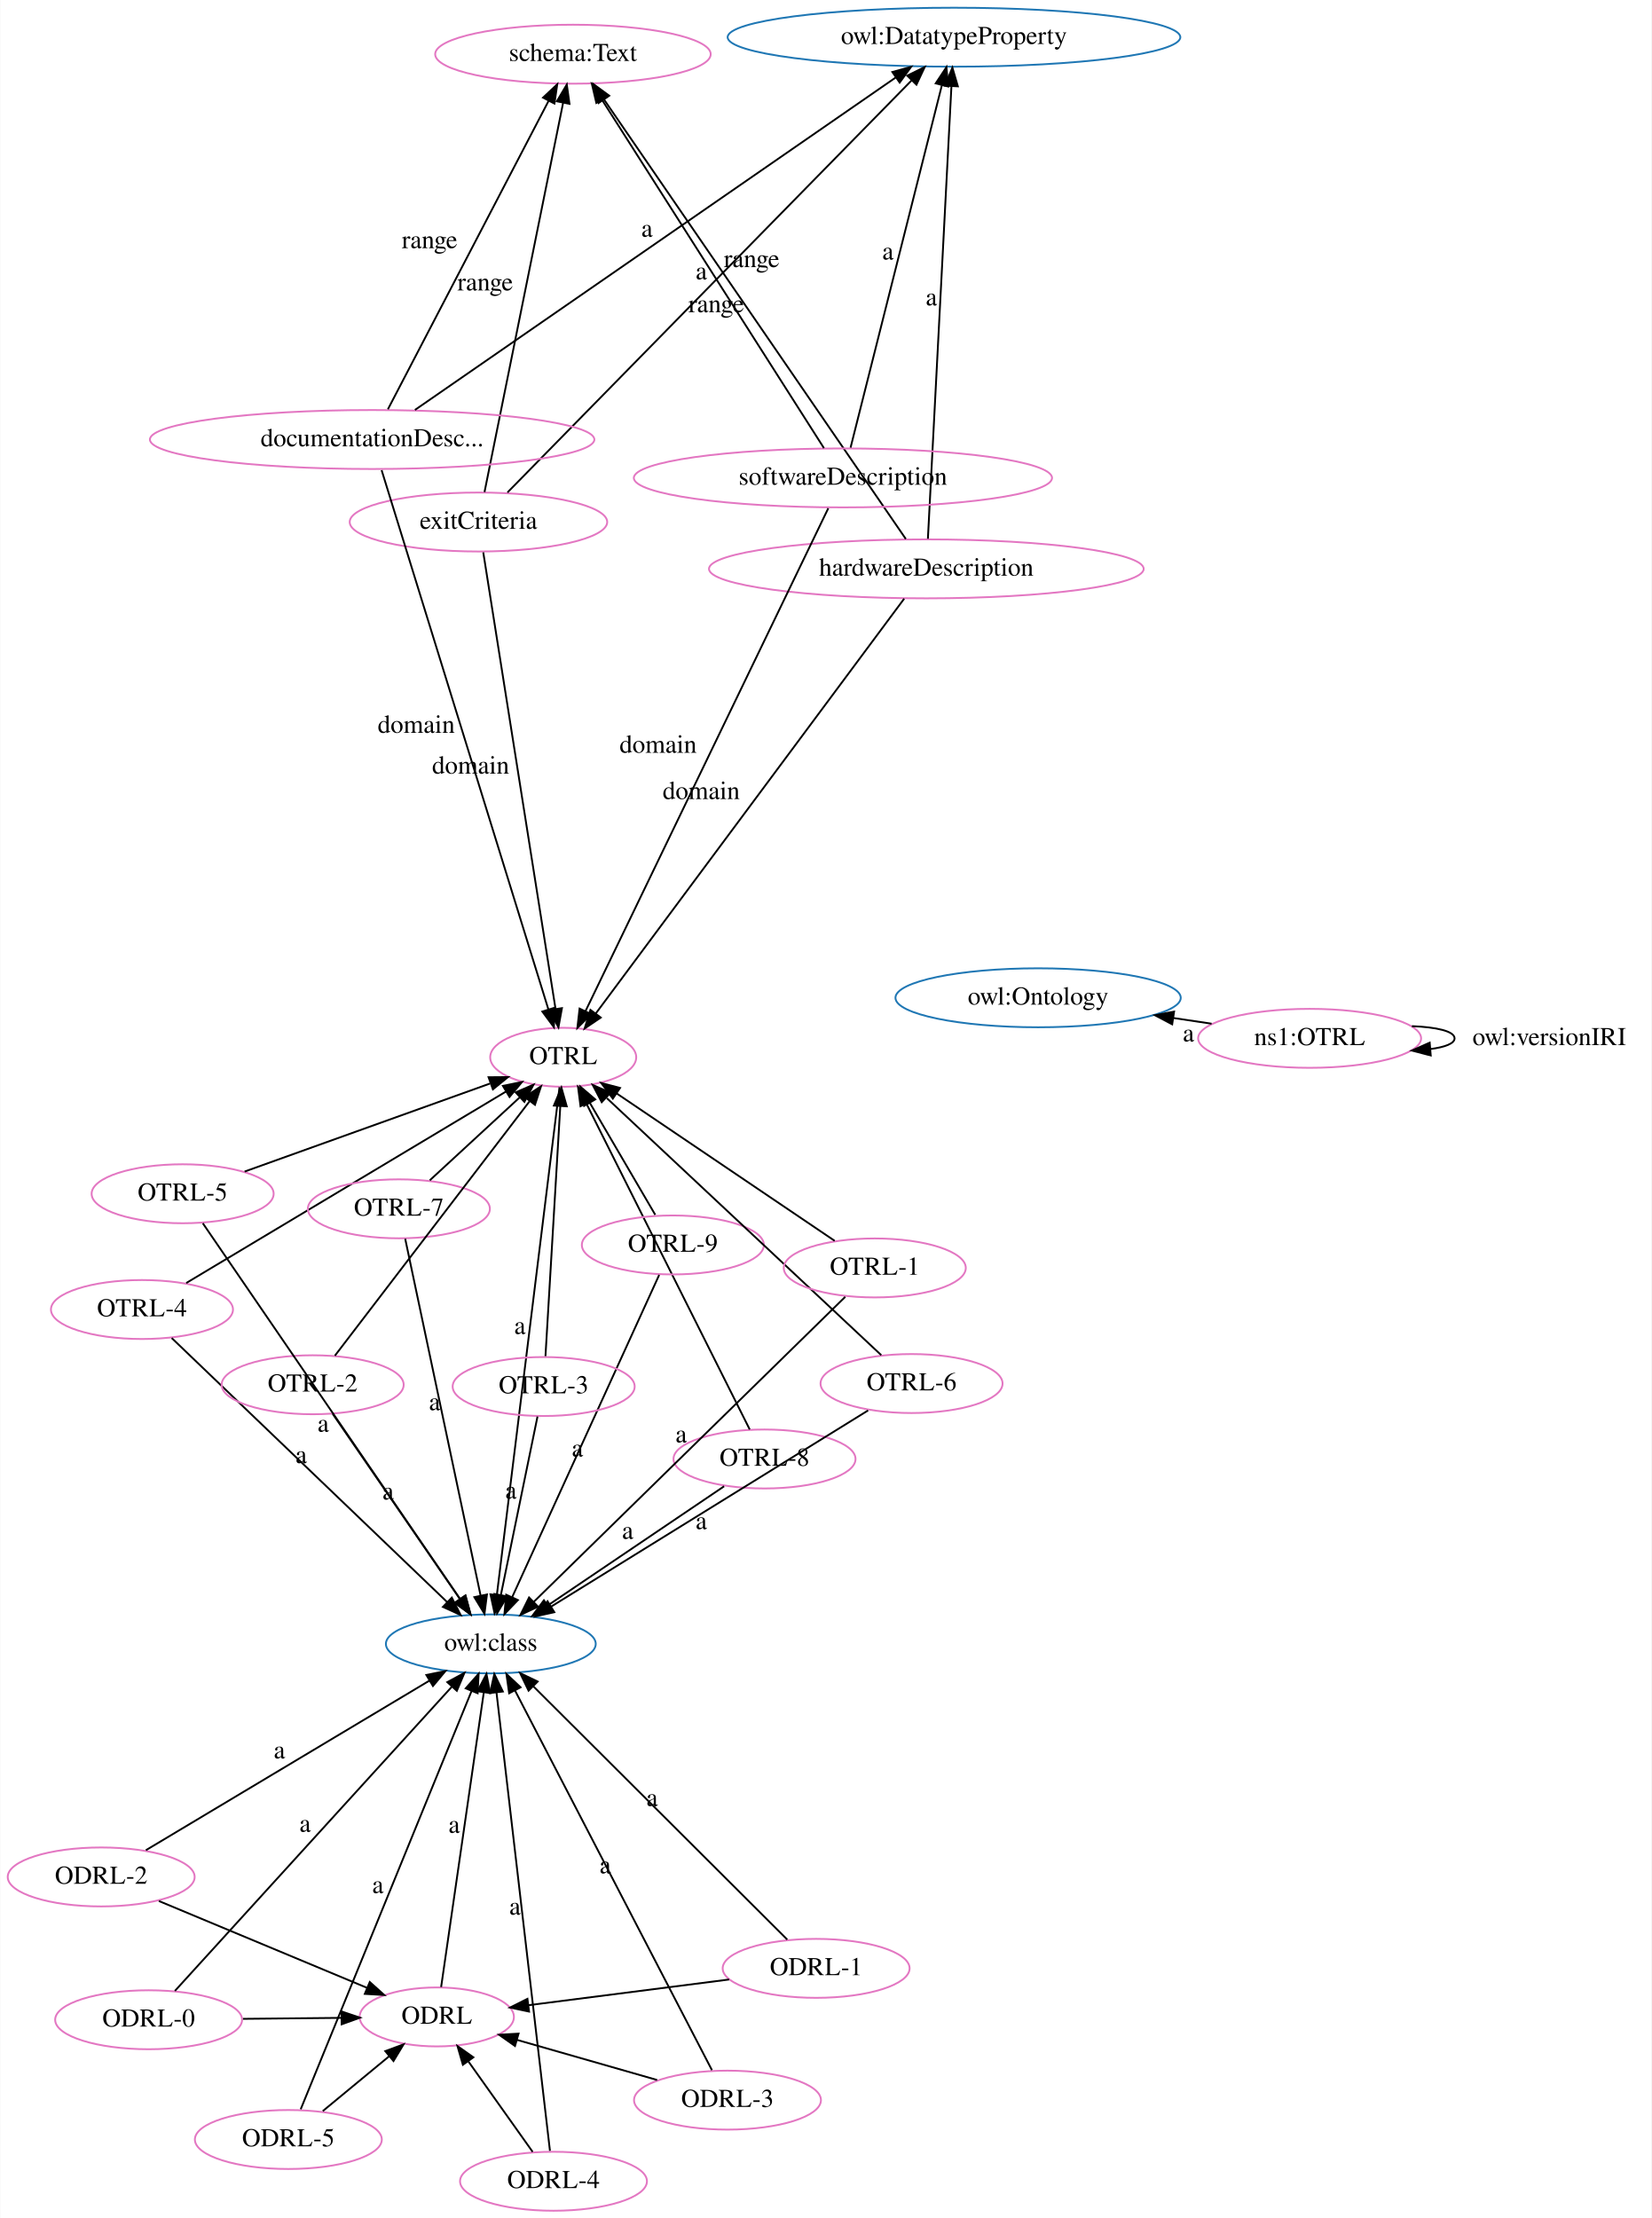
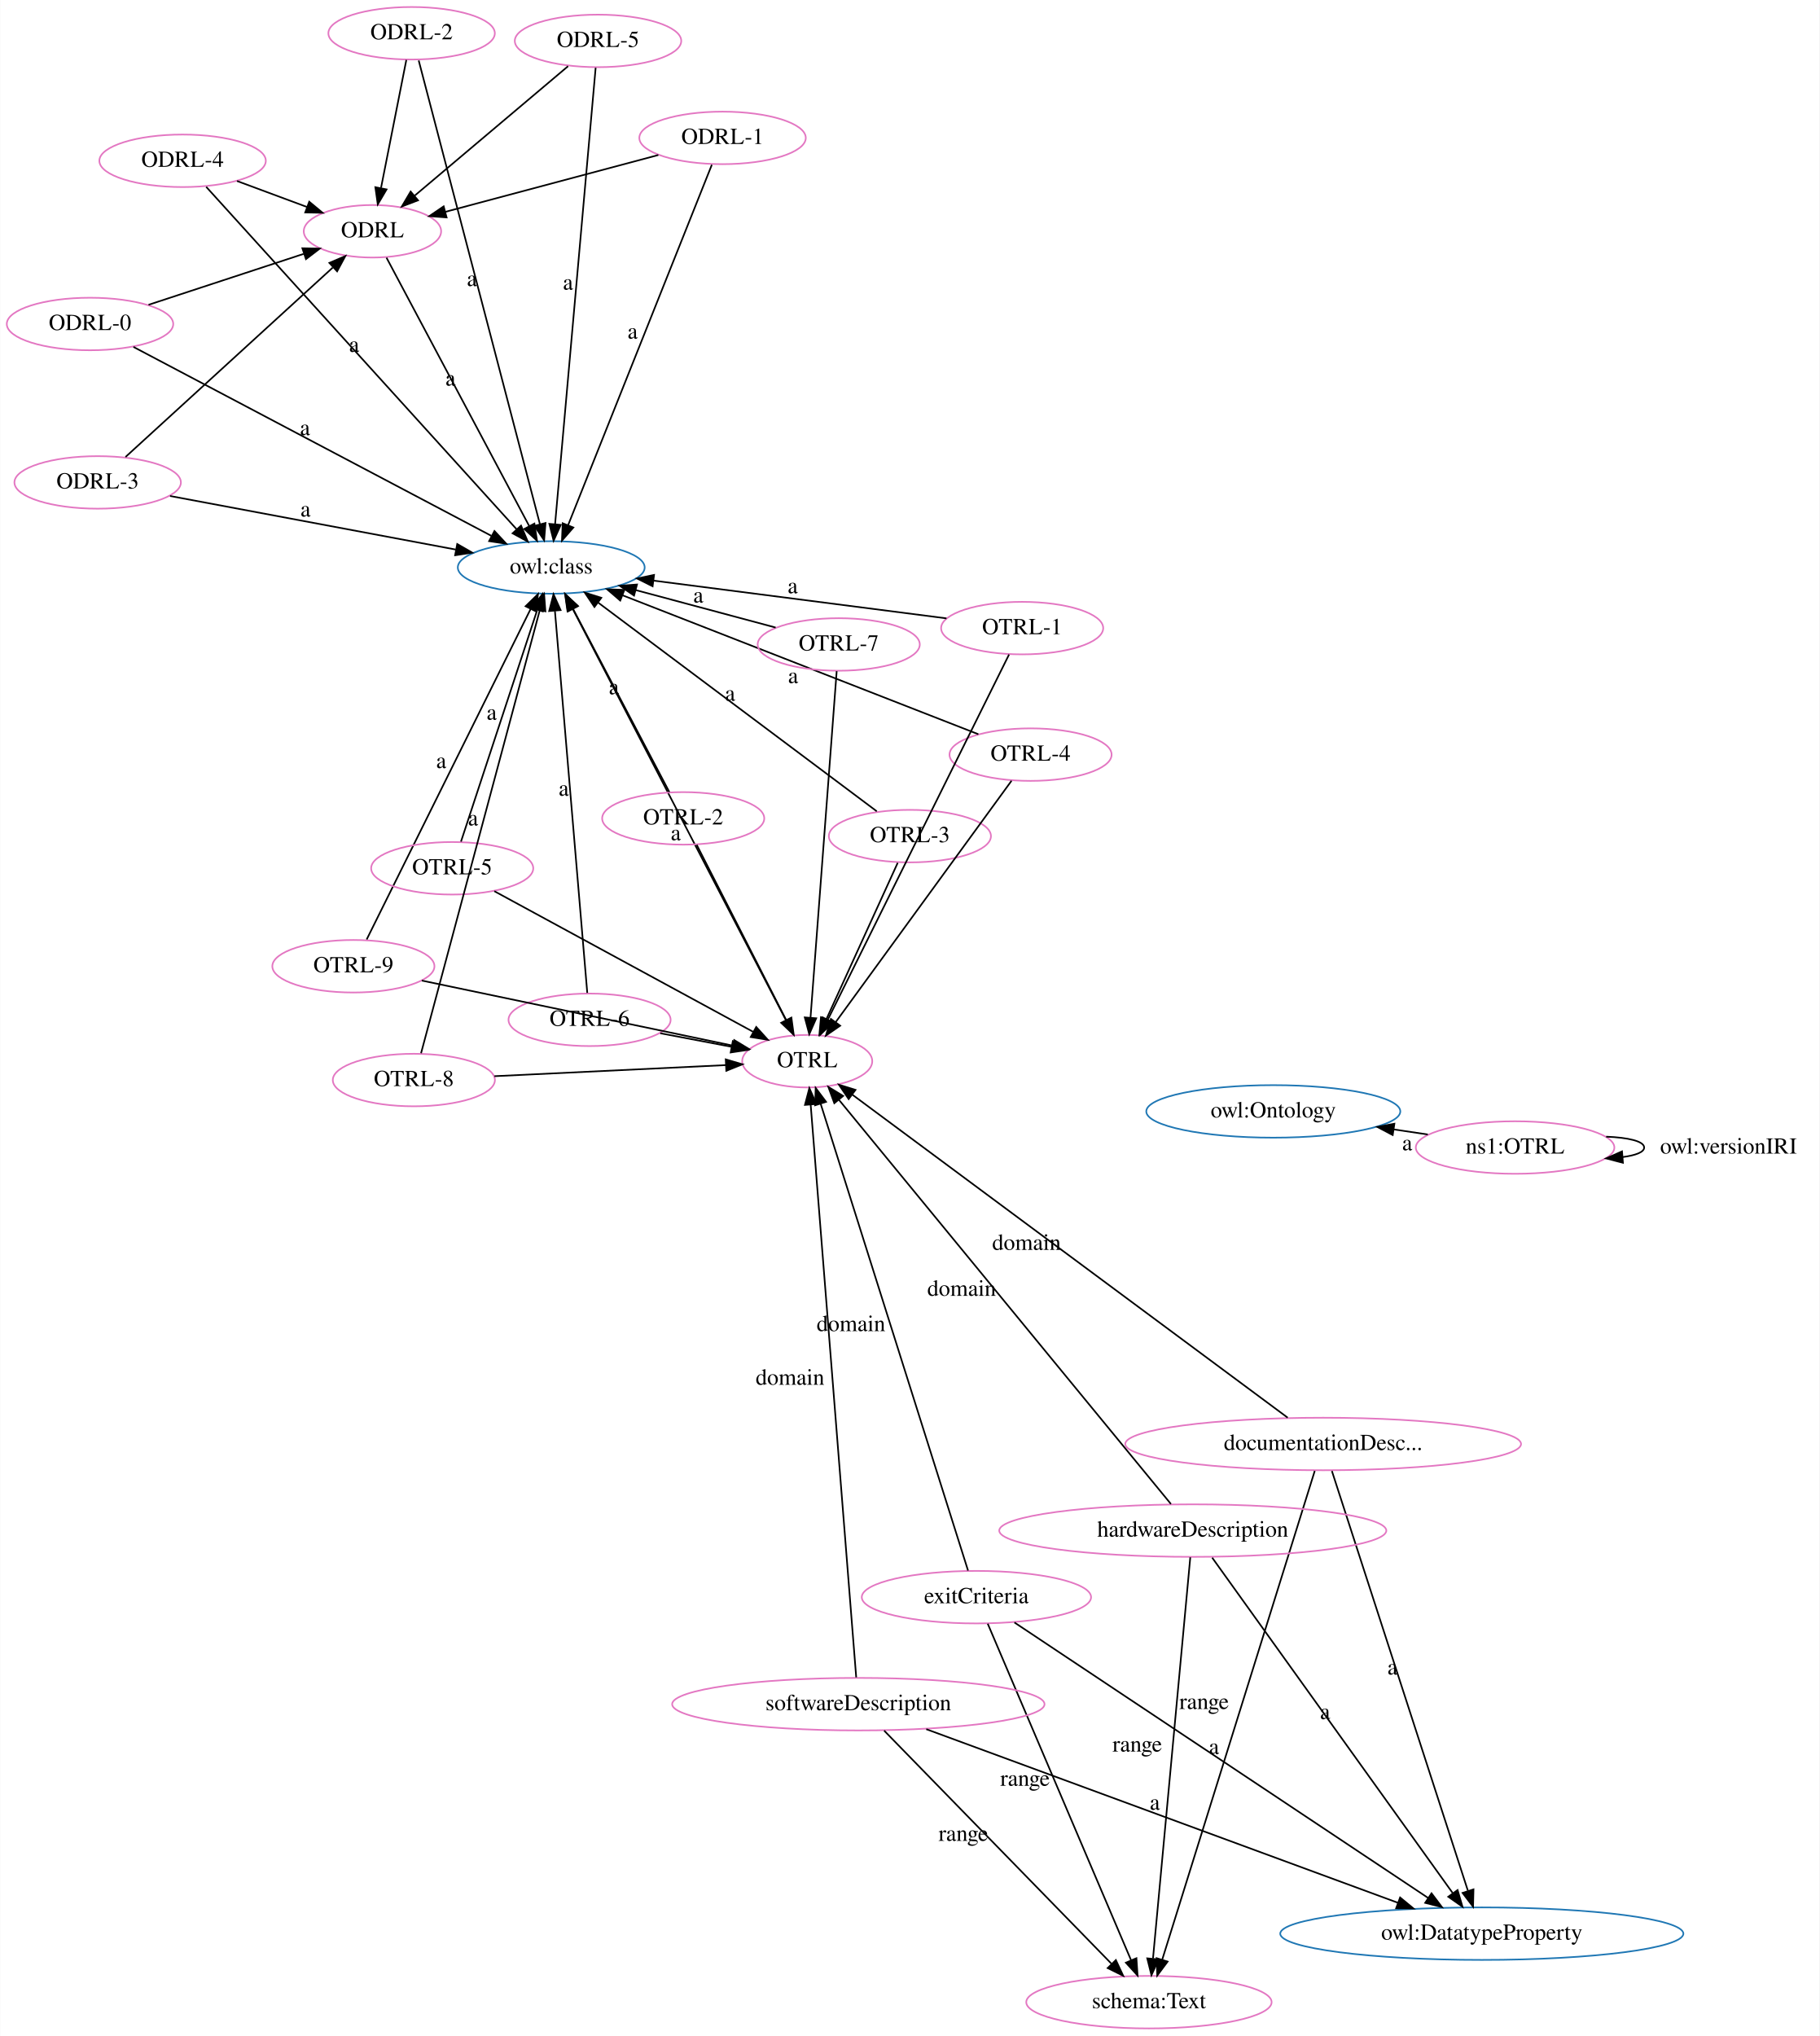
- <svg xmlns="http://www.w3.org/2000/svg" width="898pt" height="1206pt" viewBox="0.00 0.00 897.76 1206.00">
-   <g id="graph0" class="graph" transform="scale(1 1) rotate(0) translate(4 1202)">
-     <polygon fill="white" stroke="transparent" points="-4,4 -4,-1202 893.76,-1202 893.76,4 -4,4" />
+ <svg xmlns="http://www.w3.org/2000/svg" width="1111pt" height="1243pt" viewBox="0.00 0.00 1110.76 1243.00">
+   <g id="graph0" class="graph" transform="scale(1 1) rotate(0) translate(4 1239)">
+     <polygon fill="white" stroke="transparent" points="-4,4 -4,-1239 1106.76,-1239 1106.76,4 -4,4" />
    <g id="node1" class="node">
-       <ellipse fill="none" stroke="#1f77b4" cx="560.32" cy="-659.47" rx="77.56" ry="16.03" />
-       <text text-anchor="middle" x="560.32" y="-655.77" font-family="Times,serif" font-size="14.00">owl:Ontology</text>
+       <ellipse fill="none" stroke="#1f77b4" cx="773.32" cy="-560.47" rx="77.56" ry="16.03" />
+       <text text-anchor="middle" x="773.32" y="-556.77" font-family="Times,serif" font-size="14.00">owl:Ontology</text>
    </g>
    <g id="node2" class="node">
-       <ellipse fill="none" stroke="#1f77b4" cx="262.75" cy="-308.15" rx="57.05" ry="16.03" />
-       <text text-anchor="middle" x="262.75" y="-304.45" font-family="Times,serif" font-size="14.00">owl:class</text>
+       <ellipse fill="none" stroke="#e377c2" cx="223.29" cy="-1097.8" rx="41.94" ry="16.03" />
+       <text text-anchor="middle" x="223.29" y="-1094.1" font-family="Times,serif" font-size="14.00">ODRL</text>
+     </g>
+     <g id="node5" class="node">
+       <ellipse fill="none" stroke="#1f77b4" cx="332.45" cy="-892.56" rx="57.05" ry="16.03" />
+       <text text-anchor="middle" x="332.45" y="-888.86" font-family="Times,serif" font-size="14.00">owl:class</text>
+     </g>
+     <g id="edge32" class="edge">
+       <path fill="none" stroke="black" d="M231.86,-1081.69C250.78,-1046.11 296.27,-960.58 319.02,-917.81" />
+       <polygon fill="black" stroke="black" points="322.17,-919.35 323.77,-908.88 315.99,-916.06 322.17,-919.35" />
+       <text text-anchor="middle" x="270.94" y="-1003.55" font-family="Times,serif" font-size="14.00">a</text>
    </g>
    <g id="node3" class="node">
-       <ellipse fill="none" stroke="#e377c2" cx="233.37" cy="-105.33" rx="41.94" ry="16.03" />
-       <text text-anchor="middle" x="233.37" y="-101.63" font-family="Times,serif" font-size="14.00">ODRL</text>
+       <ellipse fill="none" stroke="#e377c2" cx="488.75" cy="-591.13" rx="39.7" ry="16.03" />
+       <text text-anchor="middle" x="488.75" y="-587.43" font-family="Times,serif" font-size="14.00">OTRL</text>
+     </g>
+     <g id="edge40" class="edge">
+       <path fill="none" stroke="black" d="M480.34,-607.33C454.64,-656.91 376.91,-806.82 345.66,-867.08" />
+       <polygon fill="black" stroke="black" points="342.39,-865.79 340.89,-876.28 348.6,-869.01 342.39,-865.79" />
+       <text text-anchor="middle" x="408.5" y="-726.01" font-family="Times,serif" font-size="14.00">a</text>
+     </g>
+     <g id="node4" class="node">
+       <ellipse fill="none" stroke="#1f77b4" cx="900.63" cy="-58.48" rx="123.07" ry="16.03" />
+       <text text-anchor="middle" x="900.63" y="-54.78" font-family="Times,serif" font-size="14.00">owl:DatatypeProperty</text>
+     </g>
+     <g id="node6" class="node">
+       <ellipse fill="none" stroke="#e377c2" cx="697.39" cy="-16.65" rx="74.91" ry="16.03" />
+       <text text-anchor="middle" x="697.39" y="-12.95" font-family="Times,serif" font-size="14.00">schema:Text</text>
+     </g>
+     <g id="node7" class="node">
+       <ellipse fill="none" stroke="#e377c2" cx="55.51" cy="-944.48" rx="50.82" ry="16.03" />
+       <text text-anchor="middle" x="55.51" y="-940.78" font-family="Times,serif" font-size="14.00">ODRL-3</text>
+     </g>
+     <g id="edge45" class="edge">
+       <path fill="none" stroke="black" d="M72.52,-960.02C102.44,-987.37 164.59,-1044.16 199.02,-1075.62" />
+       <polygon fill="black" stroke="black" points="196.99,-1078.5 206.73,-1082.67 201.71,-1073.34 196.99,-1078.5" />
+     </g>
+     <g id="edge2" class="edge">
+       <path fill="none" stroke="black" d="M99.7,-936.19C146.94,-927.34 222.07,-913.25 274.14,-903.49" />
+       <polygon fill="black" stroke="black" points="275.05,-906.88 284.23,-901.6 273.76,-900 275.05,-906.88" />
+       <text text-anchor="middle" x="182.42" y="-923.64" font-family="Times,serif" font-size="14.00">a</text>
+     </g>
+     <g id="node8" class="node">
+       <ellipse fill="none" stroke="#e377c2" cx="50.84" cy="-1041.2" rx="50.82" ry="16.03" />
+       <text text-anchor="middle" x="50.84" y="-1037.5" font-family="Times,serif" font-size="14.00">ODRL-0</text>
+     </g>
+     <g id="edge22" class="edge">
+       <path fill="none" stroke="black" d="M86.58,-1052.92C114.11,-1061.96 152.25,-1074.48 181.25,-1084" />
+       <polygon fill="black" stroke="black" points="180.5,-1087.44 191.1,-1087.23 182.69,-1080.79 180.5,-1087.44" />
+     </g>
+     <g id="edge25" class="edge">
+       <path fill="none" stroke="black" d="M77.34,-1027.21C127.92,-1000.52 238.33,-942.24 295.89,-911.86" />
+       <polygon fill="black" stroke="black" points="297.78,-914.82 304.99,-907.05 294.52,-908.63 297.78,-914.82" />
+       <text text-anchor="middle" x="182.11" y="-973.34" font-family="Times,serif" font-size="14.00">a</text>
+     </g>
+     <g id="node9" class="node">
+       <ellipse fill="none" stroke="#e377c2" cx="920.95" cy="-538.42" rx="60.62" ry="16.03" />
+       <text text-anchor="middle" x="920.95" y="-534.72" font-family="Times,serif" font-size="14.00">ns1:OTRL</text>
+     </g>
+     <g id="edge3" class="edge">
+       <path fill="none" stroke="black" d="M867.65,-546.38C860.94,-547.38 853.98,-548.42 847.02,-549.46" />
+       <polygon fill="black" stroke="black" points="846.22,-546.04 836.85,-550.98 847.26,-552.96 846.22,-546.04" />
+       <text text-anchor="middle" x="855.08" y="-536.72" font-family="Times,serif" font-size="14.00">a</text>
+     </g>
+     <g id="edge6" class="edge">
+       <path fill="none" stroke="black" d="M976.55,-545.05C989.89,-544.53 999.76,-542.32 999.76,-538.42 999.76,-535.58 994.55,-533.64 986.58,-532.59" />
+       <polygon fill="black" stroke="black" points="986.8,-529.1 976.55,-531.78 986.24,-536.07 986.8,-529.1" />
+       <text text-anchor="middle" x="1051.26" y="-534.72" font-family="Times,serif" font-size="14.00">owl:versionIRI</text>
+     </g>
+     <g id="node10" class="node">
+       <ellipse fill="none" stroke="#e377c2" cx="551.44" cy="-728.54" rx="49.49" ry="16.03" />
+       <text text-anchor="middle" x="551.44" y="-724.84" font-family="Times,serif" font-size="14.00">OTRL-3</text>
+     </g>
+     <g id="edge37" class="edge">
+       <path fill="none" stroke="black" d="M544,-712.24C533.21,-688.58 513.11,-644.52 500.35,-616.56" />
+       <polygon fill="black" stroke="black" points="503.51,-615.05 496.18,-607.41 497.14,-617.96 503.51,-615.05" />
+     </g>
+     <g id="edge4" class="edge">
+       <path fill="none" stroke="black" d="M531.23,-743.68C492.14,-772.96 406.06,-837.43 361.09,-871.11" />
+       <polygon fill="black" stroke="black" points="358.83,-868.43 352.93,-877.22 363.03,-874.03 358.83,-868.43" />
+       <text text-anchor="middle" x="441.66" y="-811.19" font-family="Times,serif" font-size="14.00">a</text>
+     </g>
+     <g id="node11" class="node">
+       <ellipse fill="none" stroke="#e377c2" cx="107.36" cy="-1140.83" rx="50.82" ry="16.03" />
+       <text text-anchor="middle" x="107.36" y="-1137.13" font-family="Times,serif" font-size="14.00">ODRL-4</text>
+     </g>
+     <g id="edge15" class="edge">
+       <path fill="none" stroke="black" d="M140.58,-1128.5C153.95,-1123.54 169.49,-1117.77 183.46,-1112.58" />
+       <polygon fill="black" stroke="black" points="184.69,-1115.86 192.84,-1109.1 182.25,-1109.3 184.69,-1115.86" />
+     </g>
+     <g id="edge5" class="edge">
+       <path fill="none" stroke="black" d="M121.78,-1124.93C160.37,-1082.36 266.13,-965.71 311.42,-915.76" />
+       <polygon fill="black" stroke="black" points="314.02,-918.1 318.15,-908.34 308.84,-913.4 314.02,-918.1" />
+       <text text-anchor="middle" x="212.1" y="-1024.14" font-family="Times,serif" font-size="14.00">a</text>
+     </g>
+     <g id="node12" class="node">
+       <ellipse fill="none" stroke="#e377c2" cx="355.85" cy="-616.39" rx="49.49" ry="16.03" />
+       <text text-anchor="middle" x="355.85" y="-612.69" font-family="Times,serif" font-size="14.00">OTRL-6</text>
+     </g>
+     <g id="edge23" class="edge">
+       <path fill="none" stroke="black" d="M399,-608.19C412.9,-605.54 428.37,-602.6 442.49,-599.92" />
+       <polygon fill="black" stroke="black" points="443.32,-603.33 452.49,-598.02 442.01,-596.45 443.32,-603.33" />
+     </g>
+     <g id="edge11" class="edge">
+       <path fill="none" stroke="black" d="M354.45,-632.84C350.55,-678.89 339.49,-809.41 334.71,-865.93" />
+       <polygon fill="black" stroke="black" points="331.19,-865.94 333.84,-876.2 338.17,-866.53 331.19,-865.94" />
+       <text text-anchor="middle" x="340.08" y="-753.18" font-family="Times,serif" font-size="14.00">a</text>
+     </g>
+     <g id="node13" class="node">
+       <ellipse fill="none" stroke="#e377c2" cx="211.65" cy="-649.09" rx="49.49" ry="16.03" />
+       <text text-anchor="middle" x="211.65" y="-645.39" font-family="Times,serif" font-size="14.00">OTRL-9</text>
+     </g>
+     <g id="edge31" class="edge">
+       <path fill="none" stroke="black" d="M253.43,-640.35C304.46,-629.67 390.46,-611.68 443.16,-600.66" />
+       <polygon fill="black" stroke="black" points="444.16,-604.03 453.23,-598.55 442.73,-597.18 444.16,-604.03" />
+     </g>
+     <g id="edge30" class="edge">
+       <path fill="none" stroke="black" d="M219.76,-665.44C240.39,-707.02 294.98,-817.04 319.82,-867.1" />
+       <polygon fill="black" stroke="black" points="316.79,-868.88 324.37,-876.28 323.06,-865.77 316.79,-868.88" />
+       <text text-anchor="middle" x="265.29" y="-770.07" font-family="Times,serif" font-size="14.00">a</text>
+     </g>
+     <g id="node14" class="node">
+       <ellipse fill="none" stroke="#e377c2" cx="247.19" cy="-1218.69" rx="50.82" ry="16.03" />
+       <text text-anchor="middle" x="247.19" y="-1214.99" font-family="Times,serif" font-size="14.00">ODRL-2</text>
+     </g>
+     <g id="edge24" class="edge">
+       <path fill="none" stroke="black" d="M243.97,-1202.39C240.01,-1182.38 233.25,-1148.18 228.54,-1124.36" />
+       <polygon fill="black" stroke="black" points="231.91,-1123.36 226.54,-1114.23 225.05,-1124.72 231.91,-1123.36" />
+     </g>
+     <g id="edge12" class="edge">
+       <path fill="none" stroke="black" d="M251.53,-1202.07C265.39,-1149.08 308.6,-983.8 325.54,-919" />
+       <polygon fill="black" stroke="black" points="328.97,-919.71 328.11,-909.15 322.2,-917.94 328.97,-919.71" />
+       <text text-anchor="middle" x="284.04" y="-1064.34" font-family="Times,serif" font-size="14.00">a</text>
+     </g>
+     <g id="node15" class="node">
+       <ellipse fill="none" stroke="#e377c2" cx="803.76" cy="-357.43" rx="120.83" ry="16.03" />
+       <text text-anchor="middle" x="803.76" y="-353.73" font-family="Times,serif" font-size="14.00">documentationDesc...</text>
+     </g>
+     <g id="edge36" class="edge">
+       <path fill="none" stroke="black" d="M782.1,-373.5C726.35,-414.86 577.89,-525 516.21,-570.75" />
+       <polygon fill="black" stroke="black" points="514.05,-568 508.1,-576.77 518.22,-573.62 514.05,-568" />
+       <text text-anchor="middle" x="622.66" y="-475.92" font-family="Times,serif" font-size="14.00">domain</text>
+     </g>
+     <g id="edge33" class="edge">
+       <path fill="none" stroke="black" d="M809.1,-340.94C825.08,-291.63 872.57,-145.07 892.1,-84.81" />
+       <polygon fill="black" stroke="black" points="895.55,-85.52 895.3,-74.93 888.89,-83.36 895.55,-85.52" />
+       <text text-anchor="middle" x="846.1" y="-216.67" font-family="Times,serif" font-size="14.00">a</text>
+     </g>
+     <g id="edge1" class="edge">
+       <path fill="none" stroke="black" d="M798.63,-341C781.53,-286.22 726.41,-109.61 705.52,-42.68" />
+       <polygon fill="black" stroke="black" points="708.79,-41.42 702.47,-32.92 702.11,-43.51 708.79,-41.42" />
+       <text text-anchor="middle" x="731.07" y="-195.64" font-family="Times,serif" font-size="14.00">range</text>
+     </g>
+     <g id="node16" class="node">
+       <ellipse fill="none" stroke="#e377c2" cx="625.11" cy="-778.29" rx="49.49" ry="16.03" />
+       <text text-anchor="middle" x="625.11" y="-774.59" font-family="Times,serif" font-size="14.00">OTRL-4</text>
+     </g>
+     <g id="edge35" class="edge">
+       <path fill="none" stroke="black" d="M613.49,-762.33C589.48,-729.38 534.3,-653.64 506.07,-614.9" />
+       <polygon fill="black" stroke="black" points="508.87,-612.8 500.15,-606.78 503.21,-616.92 508.87,-612.8" />
+     </g>
+     <g id="edge14" class="edge">
+       <path fill="none" stroke="black" d="M593.24,-790.74C540.61,-811.29 435.48,-852.34 376.03,-875.55" />
+       <polygon fill="black" stroke="black" points="374.58,-872.35 366.54,-879.25 377.13,-878.88 374.58,-872.35" />
+       <text text-anchor="middle" x="480.13" y="-821.94" font-family="Times,serif" font-size="14.00">a</text>
+     </g>
+     <g id="node17" class="node">
+       <ellipse fill="none" stroke="#e377c2" cx="437.05" cy="-1154.81" rx="50.82" ry="16.03" />
+       <text text-anchor="middle" x="437.05" y="-1151.11" font-family="Times,serif" font-size="14.00">ODRL-1</text>
+     </g>
+     <g id="edge46" class="edge">
+       <path fill="none" stroke="black" d="M397.85,-1144.36C361.11,-1134.56 306.26,-1119.93 267.88,-1109.69" />
+       <polygon fill="black" stroke="black" points="268.57,-1106.25 258.01,-1107.06 266.77,-1113.02 268.57,-1106.25" />
+     </g>
+     <g id="edge34" class="edge">
+       <path fill="none" stroke="black" d="M430.51,-1138.41C412.86,-1094.16 364.18,-972.11 342.77,-918.45" />
+       <polygon fill="black" stroke="black" points="345.95,-916.95 338.99,-908.96 339.44,-919.55 345.95,-916.95" />
+       <text text-anchor="middle" x="382.14" y="-1032.23" font-family="Times,serif" font-size="14.00">a</text>
+     </g>
+     <g id="node18" class="node">
+       <ellipse fill="none" stroke="#e377c2" cx="271.98" cy="-708.9" rx="49.49" ry="16.03" />
+       <text text-anchor="middle" x="271.98" y="-705.2" font-family="Times,serif" font-size="14.00">OTRL-5</text>
+     </g>
+     <g id="edge8" class="edge">
+       <path fill="none" stroke="black" d="M297.7,-694.93C337.09,-673.53 412.34,-632.64 455.72,-609.07" />
+       <polygon fill="black" stroke="black" points="457.61,-612.03 464.72,-604.18 454.26,-605.88 457.61,-612.03" />
+     </g>
+     <g id="edge38" class="edge">
+       <path fill="none" stroke="black" d="M277.35,-725.2C287.84,-757.06 311.14,-827.83 323.82,-866.35" />
+       <polygon fill="black" stroke="black" points="320.64,-867.9 327.09,-876.3 327.29,-865.71 320.64,-867.9" />
+       <text text-anchor="middle" x="296.08" y="-799.58" font-family="Times,serif" font-size="14.00">a</text>
+     </g>
+     <g id="node19" class="node">
+       <ellipse fill="none" stroke="#e377c2" cx="413.03" cy="-739.37" rx="49.49" ry="16.03" />
+       <text text-anchor="middle" x="413.03" y="-735.67" font-family="Times,serif" font-size="14.00">OTRL-2</text>
+     </g>
+     <g id="edge9" class="edge">
+       <path fill="none" stroke="black" d="M421.28,-723.22C434.42,-697.49 460.22,-646.98 475.83,-616.42" />
+       <polygon fill="black" stroke="black" points="479.08,-617.75 480.51,-607.25 472.84,-614.57 479.08,-617.75" />
+     </g>
+     <g id="edge39" class="edge">
+       <path fill="none" stroke="black" d="M404.56,-755.47C390.57,-782.07 362.53,-835.37 345.84,-867.11" />
+       <polygon fill="black" stroke="black" points="342.61,-865.73 341.05,-876.21 348.8,-868.99 342.61,-865.73" />
+       <text text-anchor="middle" x="370.7" y="-815.09" font-family="Times,serif" font-size="14.00">a</text>
+     </g>
+     <g id="node20" class="node">
+       <ellipse fill="none" stroke="#e377c2" cx="361.02" cy="-1214.02" rx="50.82" ry="16.03" />
+       <text text-anchor="middle" x="361.02" y="-1210.32" font-family="Times,serif" font-size="14.00">ODRL-5</text>
+     </g>
+     <g id="edge13" class="edge">
+       <path fill="none" stroke="black" d="M342.73,-1198.59C318.73,-1178.33 276.45,-1142.65 249.17,-1119.63" />
+       <polygon fill="black" stroke="black" points="251.12,-1116.7 241.22,-1112.93 246.61,-1122.05 251.12,-1116.7" />
+     </g>
+     <g id="edge16" class="edge">
+       <path fill="none" stroke="black" d="M359.57,-1197.64C354.93,-1145.51 340.5,-983.16 334.8,-919.02" />
+       <polygon fill="black" stroke="black" points="338.27,-918.56 333.9,-908.91 331.3,-919.18 338.27,-918.56" />
+       <text text-anchor="middle" x="342.68" y="-1062.13" font-family="Times,serif" font-size="14.00">a</text>
+     </g>
+     <g id="node21" class="node">
+       <ellipse fill="none" stroke="#e377c2" cx="592.06" cy="-263.91" rx="70.01" ry="16.03" />
+       <text text-anchor="middle" x="592.06" y="-260.21" font-family="Times,serif" font-size="14.00">exitCriteria</text>
+     </g>
+     <g id="edge42" class="edge">
+       <path fill="none" stroke="black" d="M586.94,-280.14C570.27,-332.91 517.52,-499.99 497.01,-564.94" />
+       <polygon fill="black" stroke="black" points="493.57,-564.21 493.9,-574.8 500.25,-566.32 493.57,-564.21" />
+       <text text-anchor="middle" x="515.48" y="-426.34" font-family="Times,serif" font-size="14.00">domain</text>
+     </g>
+     <g id="edge41" class="edge">
+       <path fill="none" stroke="black" d="M615.25,-248.47C669.6,-212.29 805.31,-121.94 867.97,-80.22" />
+       <polygon fill="black" stroke="black" points="869.93,-83.12 876.31,-74.67 866.05,-77.29 869.93,-83.12" />
+       <text text-anchor="middle" x="737.11" y="-168.14" font-family="Times,serif" font-size="14.00">a</text>
+     </g>
+     <g id="edge7" class="edge">
+       <path fill="none" stroke="black" d="M598.97,-247.69C616.86,-205.68 664.81,-93.13 686.49,-42.25" />
+       <polygon fill="black" stroke="black" points="689.75,-43.5 690.45,-32.93 683.31,-40.76 689.75,-43.5" />
+       <text text-anchor="middle" x="621.73" y="-148.77" font-family="Times,serif" font-size="14.00">range</text>
+     </g>
+     <g id="node22" class="node">
+       <ellipse fill="none" stroke="#e377c2" cx="619.98" cy="-855.53" rx="49.49" ry="16.03" />
+       <text text-anchor="middle" x="619.98" y="-851.83" font-family="Times,serif" font-size="14.00">OTRL-1</text>
    </g>
    <g id="edge29" class="edge">
-       <path fill="none" stroke="black" d="M235.73,-121.58C240.79,-156.52 252.74,-239.04 258.91,-281.65" />
-       <polygon fill="black" stroke="black" points="255.49,-282.42 260.38,-291.82 262.41,-281.42 255.49,-282.42" />
-       <text text-anchor="middle" x="242.82" y="-205.42" font-family="Times,serif" font-size="14.00">a</text>
-     </g>
-     <g id="node4" class="node">
-       <ellipse fill="none" stroke="#e377c2" cx="302.11" cy="-627.12" rx="39.7" ry="16.03" />
-       <text text-anchor="middle" x="302.11" y="-623.42" font-family="Times,serif" font-size="14.00">OTRL</text>
-     </g>
-     <g id="edge24" class="edge">
-       <path fill="none" stroke="black" d="M300.1,-610.86C293.73,-559.26 273.93,-398.79 266.04,-334.84" />
-       <polygon fill="black" stroke="black" points="269.5,-334.25 264.8,-324.75 262.55,-335.11 269.5,-334.25" />
-       <text text-anchor="middle" x="278.57" y="-476.65" font-family="Times,serif" font-size="14.00">a</text>
-     </g>
-     <g id="node5" class="node">
-       <ellipse fill="none" stroke="#1f77b4" cx="514.58" cy="-1181.77" rx="123.07" ry="16.03" />
-       <text text-anchor="middle" x="514.58" y="-1178.07" font-family="Times,serif" font-size="14.00">owl:DatatypeProperty</text>
-     </g>
-     <g id="node6" class="node">
-       <ellipse fill="none" stroke="#e377c2" cx="411.56" cy="-408.7" rx="49.49" ry="16.03" />
-       <text text-anchor="middle" x="411.56" y="-405" font-family="Times,serif" font-size="14.00">OTRL-8</text>
+       <path fill="none" stroke="black" d="M611.97,-839.39C589.91,-794.95 528.17,-670.55 501.39,-616.61" />
+       <polygon fill="black" stroke="black" points="504.4,-614.79 496.82,-607.39 498.13,-617.91 504.4,-614.79" />
+     </g>
+     <g id="edge17" class="edge">
+       <path fill="none" stroke="black" d="M573.78,-861.48C525.31,-867.72 448.83,-877.57 394.98,-884.51" />
+       <polygon fill="black" stroke="black" points="394.34,-881.06 384.87,-885.81 395.23,-888.01 394.34,-881.06" />
+       <text text-anchor="middle" x="479.88" y="-876.8" font-family="Times,serif" font-size="14.00">a</text>
+     </g>
+     <g id="node23" class="node">
+       <ellipse fill="none" stroke="#e377c2" cx="724.16" cy="-304.55" rx="118.17" ry="16.03" />
+       <text text-anchor="middle" x="724.16" y="-300.85" font-family="Times,serif" font-size="14.00">hardwareDescription</text>
+     </g>
+     <g id="edge10" class="edge">
+       <path fill="none" stroke="black" d="M710.83,-320.77C671.32,-368.87 554.75,-510.78 508.23,-567.41" />
+       <polygon fill="black" stroke="black" points="505.29,-565.48 501.64,-575.43 510.69,-569.92 505.29,-565.48" />
+       <text text-anchor="middle" x="583.03" y="-447.89" font-family="Times,serif" font-size="14.00">domain</text>
+     </g>
+     <g id="edge18" class="edge">
+       <path fill="none" stroke="black" d="M736.01,-288.02C766.34,-245.73 846.89,-133.42 882.85,-83.27" />
+       <polygon fill="black" stroke="black" points="885.84,-85.1 888.83,-74.93 880.15,-81.02 885.84,-85.1" />
+       <text text-anchor="middle" x="804.93" y="-189.44" font-family="Times,serif" font-size="14.00">a</text>
+     </g>
+     <g id="edge26" class="edge">
+       <path fill="none" stroke="black" d="M722.64,-288.24C718.23,-240.75 705.34,-102.17 699.88,-43.44" />
+       <polygon fill="black" stroke="black" points="703.33,-42.76 698.92,-33.13 696.36,-43.41 703.33,-42.76" />
+       <text text-anchor="middle" x="690.26" y="-169.64" font-family="Times,serif" font-size="14.00">range</text>
+     </g>
+     <g id="node24" class="node">
+       <ellipse fill="none" stroke="#e377c2" cx="519.96" cy="-198.58" rx="113.69" ry="16.03" />
+       <text text-anchor="middle" x="519.96" y="-194.88" font-family="Times,serif" font-size="14.00">softwareDescription</text>
+     </g>
+     <g id="edge21" class="edge">
+       <path fill="none" stroke="black" d="M518.66,-214.95C513.82,-275.8 496.84,-489.35 490.85,-564.62" />
+       <polygon fill="black" stroke="black" points="487.36,-564.44 490.05,-574.69 494.34,-565 487.36,-564.44" />
+       <text text-anchor="middle" x="478.26" y="-393.59" font-family="Times,serif" font-size="14.00">domain</text>
+     </g>
+     <g id="edge19" class="edge">
+       <path fill="none" stroke="black" d="M561.43,-183.32C631.55,-157.51 773.37,-105.32 849.53,-77.29" />
+       <polygon fill="black" stroke="black" points="850.75,-80.57 858.93,-73.83 848.33,-74 850.75,-80.57" />
+       <text text-anchor="middle" x="700.98" y="-134.11" font-family="Times,serif" font-size="14.00">a</text>
    </g>
    <g id="edge27" class="edge">
-       <path fill="none" stroke="black" d="M389.6,-393.86C364.25,-376.73 322.37,-348.43 293.72,-329.07" />
-       <polygon fill="black" stroke="black" points="295.53,-326.07 285.29,-323.37 291.61,-331.87 295.53,-326.07" />
-       <text text-anchor="middle" x="337.16" y="-365.27" font-family="Times,serif" font-size="14.00">a</text>
-     </g>
-     <g id="edge32" class="edge">
-       <path fill="none" stroke="black" d="M403.51,-424.76C384.65,-462.39 337.49,-556.5 314.76,-601.87" />
-       <polygon fill="black" stroke="black" points="311.52,-600.52 310.17,-611.03 317.78,-603.66 311.52,-600.52" />
-     </g>
-     <g id="node7" class="node">
-       <ellipse fill="none" stroke="#e377c2" cx="256.03" cy="-918.16" rx="70.01" ry="16.03" />
-       <text text-anchor="middle" x="256.03" y="-914.46" font-family="Times,serif" font-size="14.00">exitCriteria</text>
+       <path fill="none" stroke="black" d="M535.71,-182.44C567.14,-150.21 637.79,-77.76 674.41,-40.21" />
+       <polygon fill="black" stroke="black" points="677.2,-42.36 681.68,-32.76 672.19,-37.47 677.2,-42.36" />
+       <text text-anchor="middle" x="584.06" y="-115.13" font-family="Times,serif" font-size="14.00">range</text>
+     </g>
+     <g id="node25" class="node">
+       <ellipse fill="none" stroke="#e377c2" cx="248.57" cy="-579.62" rx="49.49" ry="16.03" />
+       <text text-anchor="middle" x="248.57" y="-575.92" font-family="Times,serif" font-size="14.00">OTRL-8</text>
+     </g>
+     <g id="edge43" class="edge">
+       <path fill="none" stroke="black" d="M297.76,-581.98C339,-583.95 397.63,-586.76 439.02,-588.74" />
+       <polygon fill="black" stroke="black" points="439,-592.25 449.16,-589.23 439.34,-585.26 439,-592.25" />
+     </g>
+     <g id="edge20" class="edge">
+       <path fill="none" stroke="black" d="M252.97,-596.01C266.67,-647.13 308.71,-804 325.46,-866.48" />
+       <polygon fill="black" stroke="black" points="322.13,-867.59 328.1,-876.34 328.89,-865.78 322.13,-867.59" />
+       <text text-anchor="middle" x="284.71" y="-735.04" font-family="Times,serif" font-size="14.00">a</text>
+     </g>
+     <g id="node26" class="node">
+       <ellipse fill="none" stroke="#e377c2" cx="507.98" cy="-845.55" rx="49.49" ry="16.03" />
+       <text text-anchor="middle" x="507.98" y="-841.85" font-family="Times,serif" font-size="14.00">OTRL-7</text>
    </g>
    <g id="edge28" class="edge">
-       <path fill="none" stroke="black" d="M258.64,-901.67C266.27,-853.45 288.62,-712.32 297.94,-653.42" />
-       <polygon fill="black" stroke="black" points="301.42,-653.84 299.53,-643.42 294.51,-652.75 301.42,-653.84" />
-       <text text-anchor="middle" x="251.79" y="-781.35" font-family="Times,serif" font-size="14.00">domain</text>
-     </g>
-     <g id="edge1" class="edge">
-       <path fill="none" stroke="black" d="M271.81,-934.25C315.81,-979.11 439.95,-1105.69 491.6,-1158.34" />
-       <polygon fill="black" stroke="black" points="489.17,-1160.87 498.67,-1165.55 494.17,-1155.96 489.17,-1160.87" />
-       <text text-anchor="middle" x="377.2" y="-1050.09" font-family="Times,serif" font-size="14.00">a</text>
-     </g>
-     <g id="node12" class="node">
-       <ellipse fill="none" stroke="#e377c2" cx="307.4" cy="-1172.53" rx="74.91" ry="16.03" />
-       <text text-anchor="middle" x="307.4" y="-1168.83" font-family="Times,serif" font-size="14.00">schema:Text</text>
-     </g>
-     <g id="edge39" class="edge">
-       <path fill="none" stroke="black" d="M259.32,-934.45C267.98,-977.34 291.46,-1093.6 302.06,-1146.13" />
-       <polygon fill="black" stroke="black" points="298.65,-1146.92 304.06,-1156.03 305.52,-1145.54 298.65,-1146.92" />
-       <text text-anchor="middle" x="259.69" y="-1044.09" font-family="Times,serif" font-size="14.00">range</text>
-     </g>
-     <g id="node8" class="node">
-       <ellipse fill="none" stroke="#e377c2" cx="296.83" cy="-15.98" rx="50.82" ry="16.03" />
-       <text text-anchor="middle" x="296.83" y="-12.28" font-family="Times,serif" font-size="14.00">ODRL-4</text>
-     </g>
-     <g id="edge30" class="edge">
-       <path fill="none" stroke="black" d="M294.9,-32.53C289.26,-80.94 272.73,-222.61 265.83,-281.74" />
-       <polygon fill="black" stroke="black" points="262.34,-281.45 264.66,-291.78 269.29,-282.26 262.34,-281.45" />
-       <text text-anchor="middle" x="275.87" y="-160.94" font-family="Times,serif" font-size="14.00">a</text>
-     </g>
-     <g id="edge11" class="edge">
-       <path fill="none" stroke="black" d="M285.49,-31.96C275.74,-45.68 261.54,-65.66 250.43,-81.31" />
-       <polygon fill="black" stroke="black" points="247.56,-79.31 244.62,-89.49 253.26,-83.37 247.56,-79.31" />
-     </g>
-     <g id="node9" class="node">
-       <ellipse fill="none" stroke="#e377c2" cx="707.95" cy="-637.42" rx="60.62" ry="16.03" />
-       <text text-anchor="middle" x="707.95" y="-633.72" font-family="Times,serif" font-size="14.00">ns1:OTRL</text>
-     </g>
-     <g id="edge10" class="edge">
-       <path fill="none" stroke="black" d="M654.65,-645.38C647.94,-646.38 640.98,-647.42 634.02,-648.46" />
-       <polygon fill="black" stroke="black" points="633.22,-645.04 623.85,-649.98 634.26,-651.96 633.22,-645.04" />
-       <text text-anchor="middle" x="642.08" y="-635.72" font-family="Times,serif" font-size="14.00">a</text>
-     </g>
-     <g id="edge33" class="edge">
-       <path fill="none" stroke="black" d="M763.55,-644.05C776.89,-643.53 786.76,-641.32 786.76,-637.42 786.76,-634.58 781.55,-632.64 773.58,-631.59" />
-       <polygon fill="black" stroke="black" points="773.8,-628.1 763.55,-630.78 773.24,-635.07 773.8,-628.1" />
-       <text text-anchor="middle" x="838.26" y="-633.72" font-family="Times,serif" font-size="14.00">owl:versionIRI</text>
-     </g>
-     <g id="node10" class="node">
-       <ellipse fill="none" stroke="#e377c2" cx="439.63" cy="-131.74" rx="50.82" ry="16.03" />
-       <text text-anchor="middle" x="439.63" y="-128.04" font-family="Times,serif" font-size="14.00">ODRL-1</text>
-     </g>
-     <g id="edge3" class="edge">
-       <path fill="none" stroke="black" d="M423.93,-147.39C392.68,-178.57 322.52,-248.54 285.94,-285.02" />
-       <polygon fill="black" stroke="black" points="283.28,-282.73 278.67,-292.27 288.22,-287.69 283.28,-282.73" />
-       <text text-anchor="middle" x="350.44" y="-220.01" font-family="Times,serif" font-size="14.00">a</text>
-     </g>
-     <g id="edge41" class="edge">
-       <path fill="none" stroke="black" d="M392.31,-125.68C359.65,-121.5 316.31,-115.95 283.13,-111.7" />
-       <polygon fill="black" stroke="black" points="283.55,-108.23 273.19,-110.43 282.66,-115.17 283.55,-108.23" />
-     </g>
-     <g id="node11" class="node">
-       <ellipse fill="none" stroke="#e377c2" cx="73.07" cy="-489.97" rx="49.49" ry="16.03" />
-       <text text-anchor="middle" x="73.07" y="-486.27" font-family="Times,serif" font-size="14.00">OTRL-4</text>
-     </g>
-     <g id="edge4" class="edge">
-       <path fill="none" stroke="black" d="M89.24,-474.47C122.75,-442.35 199.91,-368.38 239.05,-330.86" />
-       <polygon fill="black" stroke="black" points="241.55,-333.32 246.35,-323.87 236.71,-328.26 241.55,-333.32" />
-       <text text-anchor="middle" x="159.65" y="-406.47" font-family="Times,serif" font-size="14.00">a</text>
-     </g>
-     <g id="edge12" class="edge">
-       <path fill="none" stroke="black" d="M97.15,-504.39C138.93,-529.41 224.79,-580.82 271.02,-608.5" />
-       <polygon fill="black" stroke="black" points="269.33,-611.57 279.71,-613.7 272.92,-605.56 269.33,-611.57" />
-     </g>
-     <g id="node13" class="node">
-       <ellipse fill="none" stroke="#e377c2" cx="361.73" cy="-525.08" rx="49.49" ry="16.03" />
-       <text text-anchor="middle" x="361.73" y="-521.38" font-family="Times,serif" font-size="14.00">OTRL-9</text>
-     </g>
-     <g id="edge34" class="edge">
-       <path fill="none" stroke="black" d="M354.29,-508.78C337.19,-471.31 295,-378.84 274.42,-333.72" />
-       <polygon fill="black" stroke="black" points="277.48,-331.99 270.14,-324.35 271.11,-334.9 277.48,-331.99" />
-       <text text-anchor="middle" x="309.85" y="-410.05" font-family="Times,serif" font-size="14.00">a</text>
-     </g>
-     <g id="edge31" class="edge">
-       <path fill="none" stroke="black" d="M352.15,-541.47C342.53,-557.94 327.59,-583.5 316.54,-602.42" />
-       <polygon fill="black" stroke="black" points="313.49,-600.7 311.47,-611.1 319.53,-604.23 313.49,-600.7" />
-     </g>
-     <g id="node14" class="node">
-       <ellipse fill="none" stroke="#e377c2" cx="152.66" cy="-38.68" rx="50.82" ry="16.03" />
-       <text text-anchor="middle" x="152.66" y="-34.98" font-family="Times,serif" font-size="14.00">ODRL-5</text>
-     </g>
-     <g id="edge35" class="edge">
-       <path fill="none" stroke="black" d="M159.38,-55.13C177.93,-100.52 229.93,-227.81 252.3,-282.57" />
-       <polygon fill="black" stroke="black" points="249.1,-283.98 256.12,-291.91 255.58,-281.33 249.1,-283.98" />
-       <text text-anchor="middle" x="201.34" y="-172.65" font-family="Times,serif" font-size="14.00">a</text>
-     </g>
-     <g id="edge19" class="edge">
-       <path fill="none" stroke="black" d="M171.38,-54.14C182.13,-63.01 195.78,-74.28 207.53,-83.99" />
-       <polygon fill="black" stroke="black" points="205.37,-86.74 215.31,-90.41 209.83,-81.35 205.37,-86.74" />
-     </g>
-     <g id="node15" class="node">
-       <ellipse fill="none" stroke="#e377c2" cx="391.43" cy="-60.09" rx="50.82" ry="16.03" />
-       <text text-anchor="middle" x="391.43" y="-56.39" font-family="Times,serif" font-size="14.00">ODRL-3</text>
-     </g>
-     <g id="edge8" class="edge">
-       <path fill="none" stroke="black" d="M382.99,-76.37C361.08,-118.59 302.31,-231.89 275.91,-282.79" />
-       <polygon fill="black" stroke="black" points="272.72,-281.32 271.22,-291.81 278.94,-284.55 272.72,-281.32" />
-       <text text-anchor="middle" x="324.95" y="-183.38" font-family="Times,serif" font-size="14.00">a</text>
-     </g>
-     <g id="edge36" class="edge">
-       <path fill="none" stroke="black" d="M353.17,-71.04C330.22,-77.61 300.97,-85.98 277.11,-92.81" />
-       <polygon fill="black" stroke="black" points="275.9,-89.52 267.25,-95.63 277.83,-96.25 275.9,-89.52" />
-     </g>
-     <g id="node16" class="node">
-       <ellipse fill="none" stroke="#e377c2" cx="291.48" cy="-448.1" rx="49.49" ry="16.03" />
-       <text text-anchor="middle" x="291.48" y="-444.4" font-family="Times,serif" font-size="14.00">OTRL-3</text>
-     </g>
-     <g id="edge37" class="edge">
-       <path fill="none" stroke="black" d="M288.13,-431.77C283.25,-407.99 274.12,-363.54 268.25,-334.92" />
-       <polygon fill="black" stroke="black" points="271.61,-333.9 266.17,-324.81 264.75,-335.31 271.61,-333.9" />
-       <text text-anchor="middle" x="273.69" y="-387.15" font-family="Times,serif" font-size="14.00">a</text>
-     </g>
-     <g id="edge6" class="edge">
-       <path fill="none" stroke="black" d="M292.46,-464.62C294.3,-495.66 298.3,-562.93 300.52,-600.46" />
-       <polygon fill="black" stroke="black" points="297.04,-600.86 301.13,-610.64 304.03,-600.45 297.04,-600.86" />
-     </g>
-     <g id="node17" class="node">
-       <ellipse fill="none" stroke="#e377c2" cx="212.75" cy="-544.72" rx="49.49" ry="16.03" />
-       <text text-anchor="middle" x="212.75" y="-541.02" font-family="Times,serif" font-size="14.00">OTRL-7</text>
-     </g>
-     <g id="edge9" class="edge">
-       <path fill="none" stroke="black" d="M216.19,-528.46C224.7,-488.2 246.81,-383.57 257.2,-334.4" />
-       <polygon fill="black" stroke="black" points="260.65,-335.03 259.29,-324.52 253.8,-333.58 260.65,-335.03" />
-       <text text-anchor="middle" x="232.2" y="-435.23" font-family="Times,serif" font-size="14.00">a</text>
-     </g>
-     <g id="edge7" class="edge">
-       <path fill="none" stroke="black" d="M229.56,-560.22C243.34,-572.92 263,-591.05 278.38,-605.24" />
-       <polygon fill="black" stroke="black" points="276.25,-608.04 285.98,-612.24 281,-602.89 276.25,-608.04" />
-     </g>
-     <g id="node18" class="node">
-       <ellipse fill="none" stroke="#e377c2" cx="165.88" cy="-449.06" rx="49.49" ry="16.03" />
-       <text text-anchor="middle" x="165.88" y="-445.36" font-family="Times,serif" font-size="14.00">OTRL-2</text>
-     </g>
-     <g id="edge38" class="edge">
-       <path fill="none" stroke="black" d="M176.81,-433.17C193.67,-408.64 226.15,-361.39 246,-332.52" />
-       <polygon fill="black" stroke="black" points="248.94,-334.42 251.72,-324.2 243.17,-330.45 248.94,-334.42" />
-       <text text-anchor="middle" x="206.9" y="-386.64" font-family="Times,serif" font-size="14.00">a</text>
-     </g>
-     <g id="edge46" class="edge">
-       <path fill="none" stroke="black" d="M177.97,-464.86C201.9,-496.14 255.44,-566.12 283.75,-603.12" />
-       <polygon fill="black" stroke="black" points="281.19,-605.54 290.05,-611.35 286.75,-601.28 281.19,-605.54" />
-     </g>
-     <g id="node19" class="node">
-       <ellipse fill="none" stroke="#e377c2" cx="499.55" cy="-892.69" rx="118.17" ry="16.03" />
-       <text text-anchor="middle" x="499.55" y="-888.99" font-family="Times,serif" font-size="14.00">hardwareDescription</text>
-     </g>
-     <g id="edge18" class="edge">
-       <path fill="none" stroke="black" d="M487.5,-876.48C453.95,-831.35 359.36,-704.13 319.83,-650.95" />
-       <polygon fill="black" stroke="black" points="322.53,-648.72 313.75,-642.78 316.91,-652.9 322.53,-648.72" />
-       <text text-anchor="middle" x="377.16" y="-767.51" font-family="Times,serif" font-size="14.00">domain</text>
-     </g>
-     <g id="edge15" class="edge">
-       <path fill="none" stroke="black" d="M500.4,-909.06C502.89,-956.85 510.14,-1096.48 513.2,-1155.23" />
-       <polygon fill="black" stroke="black" points="509.7,-1155.42 513.72,-1165.22 516.69,-1155.05 509.7,-1155.42" />
-       <text text-anchor="middle" x="502.3" y="-1035.95" font-family="Times,serif" font-size="14.00">a</text>
-     </g>
-     <g id="edge5" class="edge">
-       <path fill="none" stroke="black" d="M488.39,-908.94C456.15,-955.89 362.76,-1091.9 324.27,-1147.94" />
-       <polygon fill="black" stroke="black" points="321.36,-1146 318.59,-1156.23 327.13,-1149.96 321.36,-1146" />
-       <text text-anchor="middle" x="385.33" y="-1032.24" font-family="Times,serif" font-size="14.00">range</text>
-     </g>
-     <g id="node20" class="node">
-       <ellipse fill="none" stroke="#e377c2" cx="50.9" cy="-181.44" rx="50.82" ry="16.03" />
-       <text text-anchor="middle" x="50.9" y="-177.74" font-family="Times,serif" font-size="14.00">ODRL-2</text>
-     </g>
-     <g id="edge42" class="edge">
-       <path fill="none" stroke="black" d="M75.2,-195.98C113.15,-218.68 186.56,-262.58 229.42,-288.21" />
-       <polygon fill="black" stroke="black" points="227.7,-291.26 238.08,-293.39 231.29,-285.26 227.7,-291.26" />
-       <text text-anchor="middle" x="147.81" y="-245.9" font-family="Times,serif" font-size="14.00">a</text>
-     </g>
-     <g id="edge40" class="edge">
-       <path fill="none" stroke="black" d="M82.26,-168.36C113.61,-155.28 161.84,-135.17 195.35,-121.19" />
-       <polygon fill="black" stroke="black" points="196.93,-124.32 204.81,-117.24 194.23,-117.86 196.93,-124.32" />
-     </g>
-     <g id="node21" class="node">
-       <ellipse fill="none" stroke="#e377c2" cx="454.2" cy="-942.14" rx="113.69" ry="16.03" />
-       <text text-anchor="middle" x="454.2" y="-938.44" font-family="Times,serif" font-size="14.00">softwareDescription</text>
-     </g>
-     <g id="edge22" class="edge">
-       <path fill="none" stroke="black" d="M446.24,-925.65C421.23,-873.86 344.16,-714.23 314.2,-652.16" />
-       <polygon fill="black" stroke="black" points="317.31,-650.56 309.81,-643.07 311.01,-653.6 317.31,-650.56" />
-       <text text-anchor="middle" x="353.72" y="-792.71" font-family="Times,serif" font-size="14.00">domain</text>
-     </g>
-     <g id="edge20" class="edge">
-       <path fill="none" stroke="black" d="M458.35,-958.61C468.65,-999.5 495.46,-1105.89 507.97,-1155.54" />
-       <polygon fill="black" stroke="black" points="504.64,-1156.66 510.48,-1165.5 511.43,-1154.95 504.64,-1156.66" />
-       <text text-anchor="middle" x="478.66" y="-1060.88" font-family="Times,serif" font-size="14.00">a</text>
-     </g>
-     <g id="edge45" class="edge">
-       <path fill="none" stroke="black" d="M443.88,-958.34C418.61,-998 353.51,-1100.16 323.27,-1147.62" />
-       <polygon fill="black" stroke="black" points="320.13,-1146.03 317.71,-1156.34 326.03,-1149.79 320.13,-1146.03" />
-       <text text-anchor="middle" x="404.57" y="-1056.78" font-family="Times,serif" font-size="14.00">range</text>
-     </g>
-     <g id="node22" class="node">
-       <ellipse fill="none" stroke="#e377c2" cx="198.22" cy="-963.02" rx="120.83" ry="16.03" />
-       <text text-anchor="middle" x="198.22" y="-959.32" font-family="Times,serif" font-size="14.00">documentationDesc...</text>
-     </g>
-     <g id="edge23" class="edge">
-       <path fill="none" stroke="black" d="M203.37,-946.36C220.2,-891.95 273.64,-719.17 294.06,-653.13" />
-       <polygon fill="black" stroke="black" points="297.44,-654.07 297.05,-643.48 290.75,-652 297.44,-654.07" />
-       <text text-anchor="middle" x="222.22" y="-803.54" font-family="Times,serif" font-size="14.00">domain</text>
-     </g>
-     <g id="edge21" class="edge">
-       <path fill="none" stroke="black" d="M221.49,-979.1C277.36,-1017.74 419.21,-1115.83 482.84,-1159.82" />
-       <polygon fill="black" stroke="black" points="481.07,-1162.85 491.28,-1165.66 485.05,-1157.1 481.07,-1162.85" />
-       <text text-anchor="middle" x="347.66" y="-1073.26" font-family="Times,serif" font-size="14.00">a</text>
-     </g>
-     <g id="edge17" class="edge">
-       <path fill="none" stroke="black" d="M206.79,-979.46C225.76,-1015.87 271.44,-1103.52 294.13,-1147.08" />
-       <polygon fill="black" stroke="black" points="291.14,-1148.91 298.87,-1156.16 297.35,-1145.68 291.14,-1148.91" />
-       <text text-anchor="middle" x="229.46" y="-1067.07" font-family="Times,serif" font-size="14.00">range</text>
-     </g>
-     <g id="node23" class="node">
-       <ellipse fill="none" stroke="#e377c2" cx="95.18" cy="-552.91" rx="49.49" ry="16.03" />
-       <text text-anchor="middle" x="95.18" y="-549.21" font-family="Times,serif" font-size="14.00">OTRL-5</text>
-     </g>
-     <g id="edge43" class="edge">
-       <path fill="none" stroke="black" d="M106.17,-536.85C134.82,-495.01 211.88,-382.46 246.04,-332.55" />
-       <polygon fill="black" stroke="black" points="248.95,-334.49 251.72,-324.27 243.18,-330.54 248.95,-334.49" />
-       <text text-anchor="middle" x="171.61" y="-423.5" font-family="Times,serif" font-size="14.00">a</text>
-     </g>
-     <g id="edge2" class="edge">
-       <path fill="none" stroke="black" d="M128.89,-564.99C165.36,-578.08 223.5,-598.93 262.23,-612.82" />
-       <polygon fill="black" stroke="black" points="261.52,-616.28 272.11,-616.36 263.88,-609.69 261.52,-616.28" />
-     </g>
-     <g id="node24" class="node">
-       <ellipse fill="none" stroke="#e377c2" cx="76.69" cy="-103.79" rx="50.82" ry="16.03" />
-       <text text-anchor="middle" x="76.69" y="-100.09" font-family="Times,serif" font-size="14.00">ODRL-0</text>
-     </g>
-     <g id="edge25" class="edge">
-       <path fill="none" stroke="black" d="M90.98,-119.48C123.52,-155.22 203.25,-242.8 241.55,-284.86" />
-       <polygon fill="black" stroke="black" points="239.09,-287.36 248.41,-292.4 244.27,-282.65 239.09,-287.36" />
-       <text text-anchor="middle" x="161.77" y="-205.97" font-family="Times,serif" font-size="14.00">a</text>
-     </g>
-     <g id="edge14" class="edge">
-       <path fill="none" stroke="black" d="M128,-104.29C145.07,-104.46 164.09,-104.65 181.23,-104.82" />
-       <polygon fill="black" stroke="black" points="181.58,-108.32 191.62,-104.92 181.65,-101.32 181.58,-108.32" />
-     </g>
-     <g id="node25" class="node">
-       <ellipse fill="none" stroke="#e377c2" cx="491.51" cy="-449.72" rx="49.49" ry="16.03" />
-       <text text-anchor="middle" x="491.51" y="-446.02" font-family="Times,serif" font-size="14.00">OTRL-6</text>
+       <path fill="none" stroke="black" d="M506.74,-829.25C503.51,-786.45 494.75,-670.56 490.77,-617.86" />
+       <polygon fill="black" stroke="black" points="494.24,-617.33 489.99,-607.62 487.26,-617.86 494.24,-617.33" />
    </g>
    <g id="edge44" class="edge">
-       <path fill="none" stroke="black" d="M467.89,-435.11C426.82,-409.69 342.16,-357.29 295.46,-328.39" />
-       <polygon fill="black" stroke="black" points="297.27,-325.4 286.93,-323.11 293.59,-331.35 297.27,-325.4" />
-       <text text-anchor="middle" x="377.18" y="-370.55" font-family="Times,serif" font-size="14.00">a</text>
-     </g>
-     <g id="edge16" class="edge">
-       <path fill="none" stroke="black" d="M475.04,-465.16C441.43,-496.64 364.85,-568.36 325.86,-604.87" />
-       <polygon fill="black" stroke="black" points="323.05,-602.71 318.14,-612.1 327.83,-607.82 323.05,-602.71" />
-     </g>
-     <g id="node26" class="node">
-       <ellipse fill="none" stroke="#e377c2" cx="471.51" cy="-512.58" rx="49.49" ry="16.03" />
-       <text text-anchor="middle" x="471.51" y="-508.88" font-family="Times,serif" font-size="14.00">OTRL-1</text>
-     </g>
-     <g id="edge26" class="edge">
-       <path fill="none" stroke="black" d="M455.47,-496.88C418.82,-460.98 328.76,-372.79 286.01,-330.92" />
-       <polygon fill="black" stroke="black" points="288.43,-328.4 278.84,-323.9 283.54,-333.4 288.43,-328.4" />
-       <text text-anchor="middle" x="366.24" y="-417.7" font-family="Times,serif" font-size="14.00">a</text>
-     </g>
-     <g id="edge13" class="edge">
-       <path fill="none" stroke="black" d="M449.71,-527.32C419.52,-547.73 364.91,-584.65 331.25,-607.41" />
-       <polygon fill="black" stroke="black" points="329.09,-604.65 322.76,-613.15 333.01,-610.45 329.09,-604.65" />
+       <path fill="none" stroke="black" d="M469.46,-855.87C444.38,-862.59 411.37,-871.43 384.04,-878.75" />
+       <polygon fill="black" stroke="black" points="383.01,-875.4 374.25,-881.37 384.82,-882.16 383.01,-875.4" />
+       <text text-anchor="middle" x="422.25" y="-871.11" font-family="Times,serif" font-size="14.00">a</text>
    </g>
  </g>
</svg>
